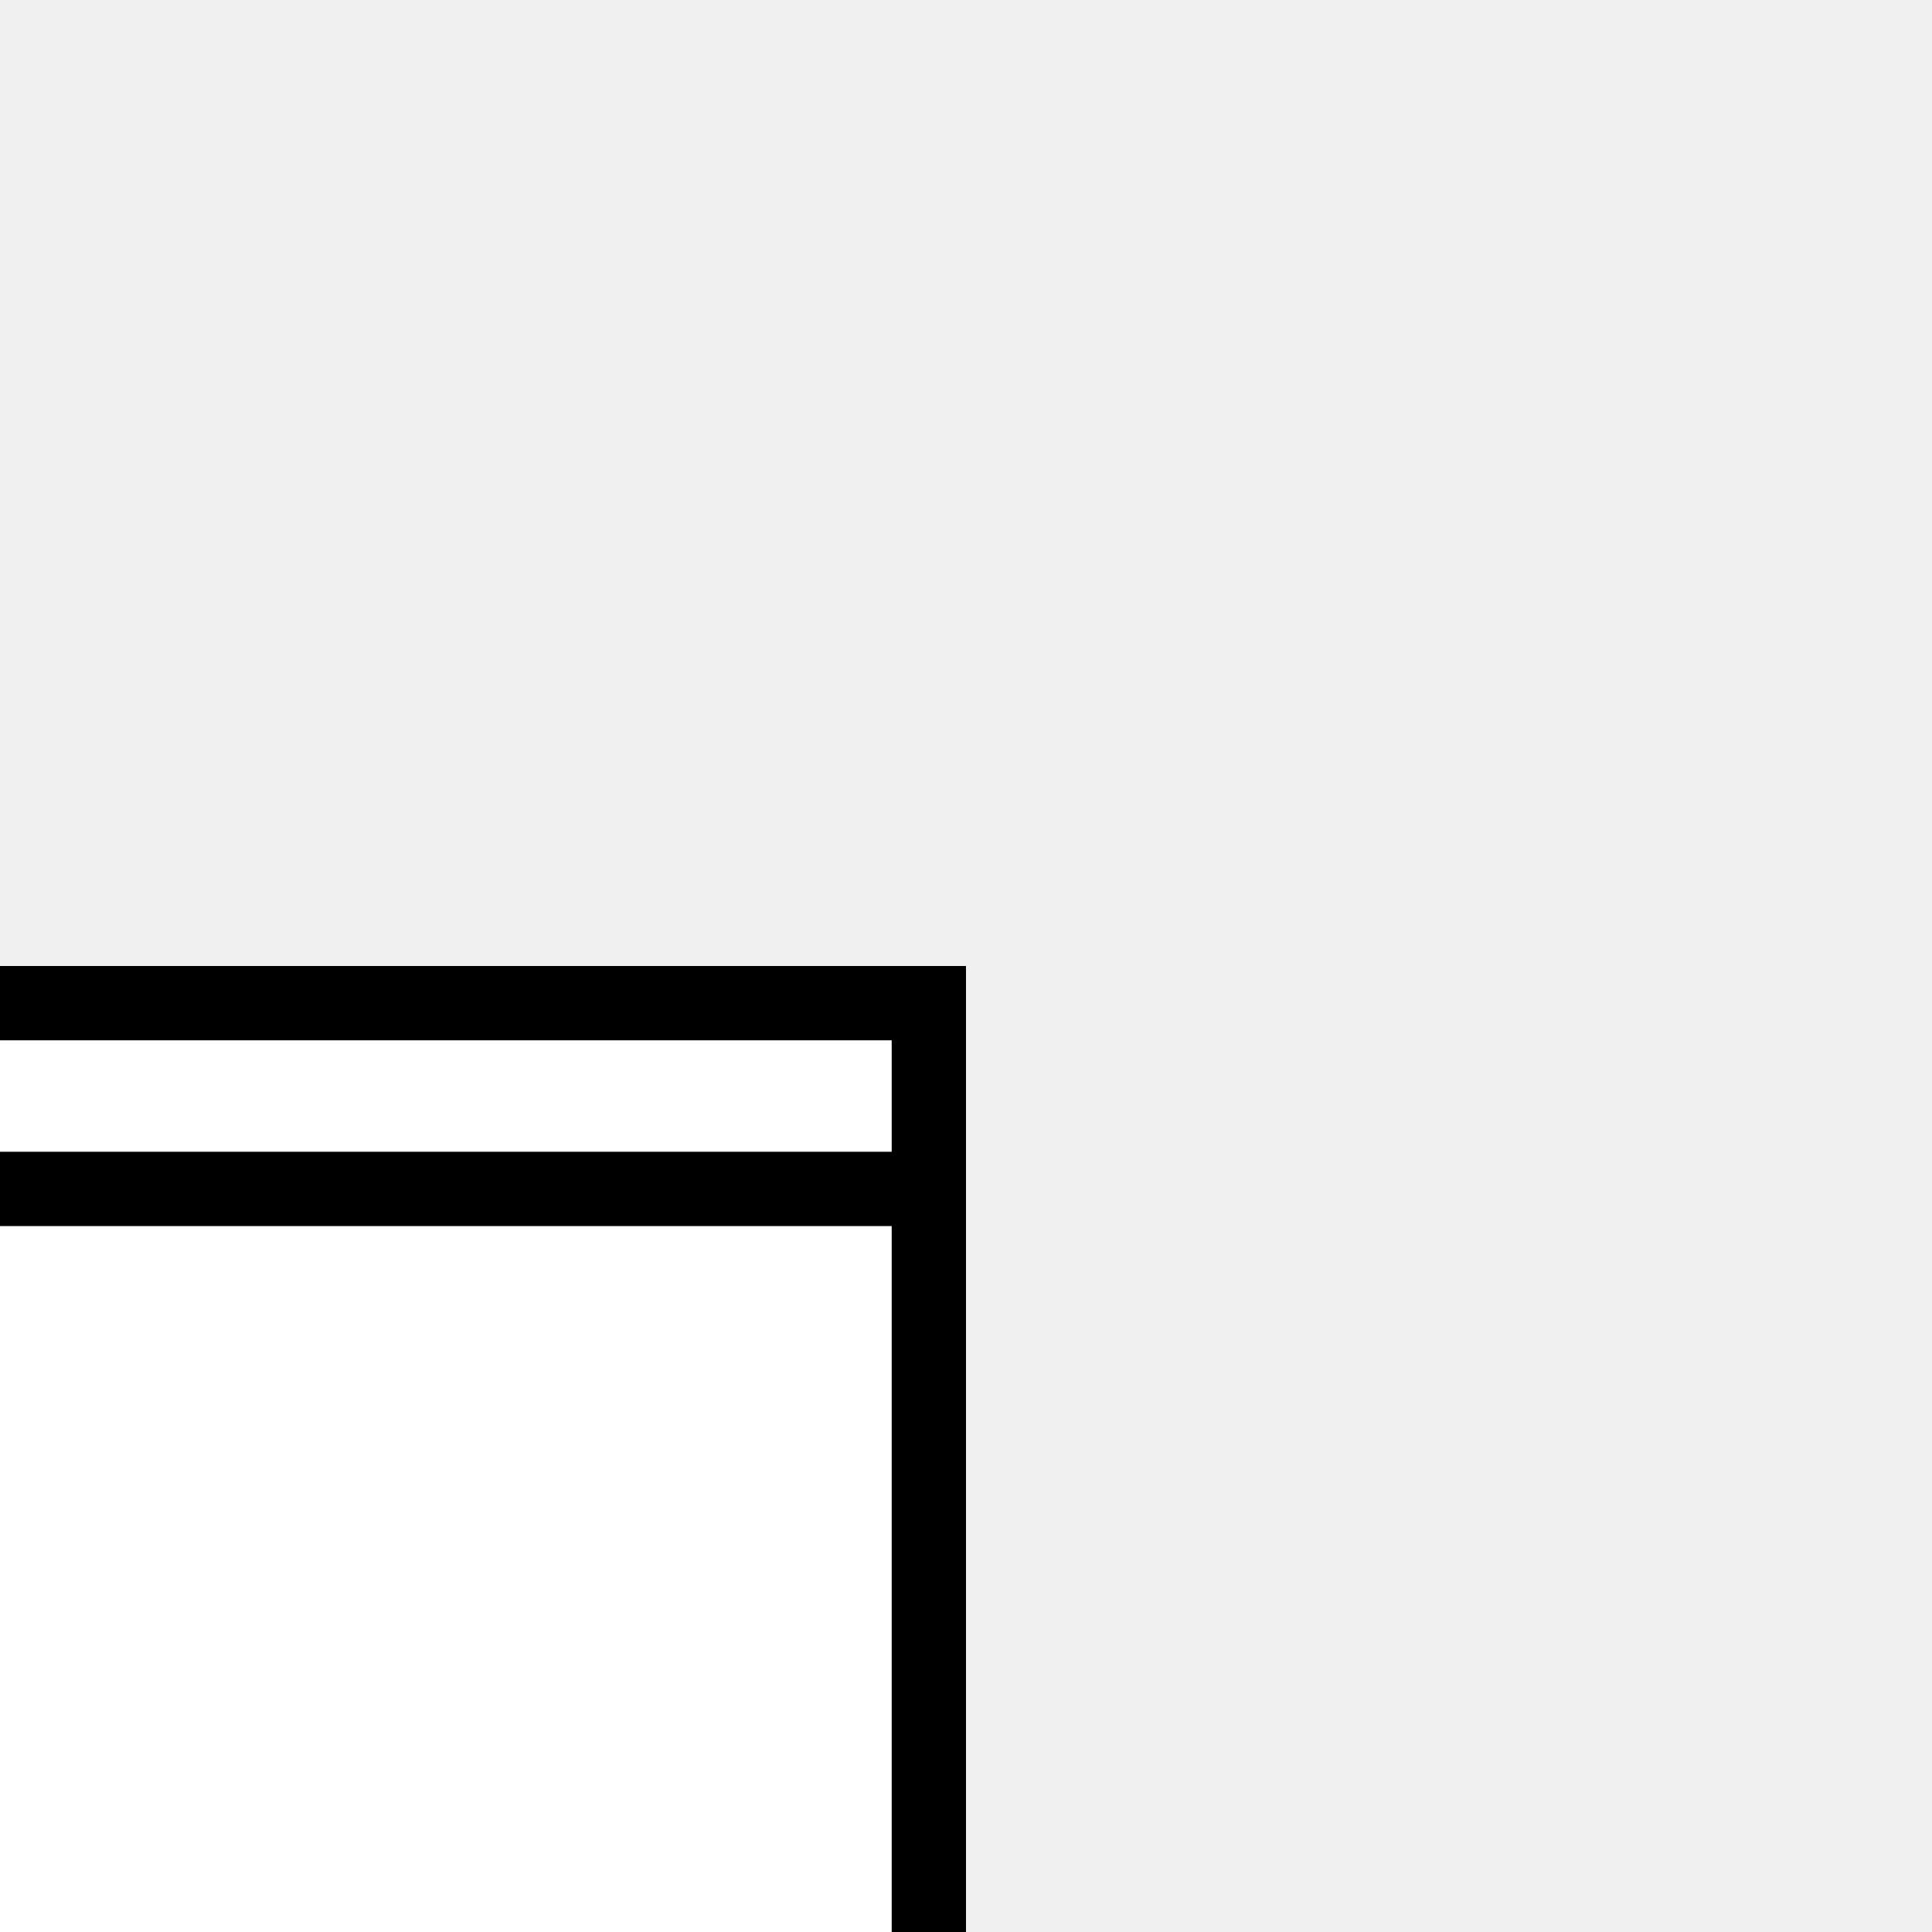
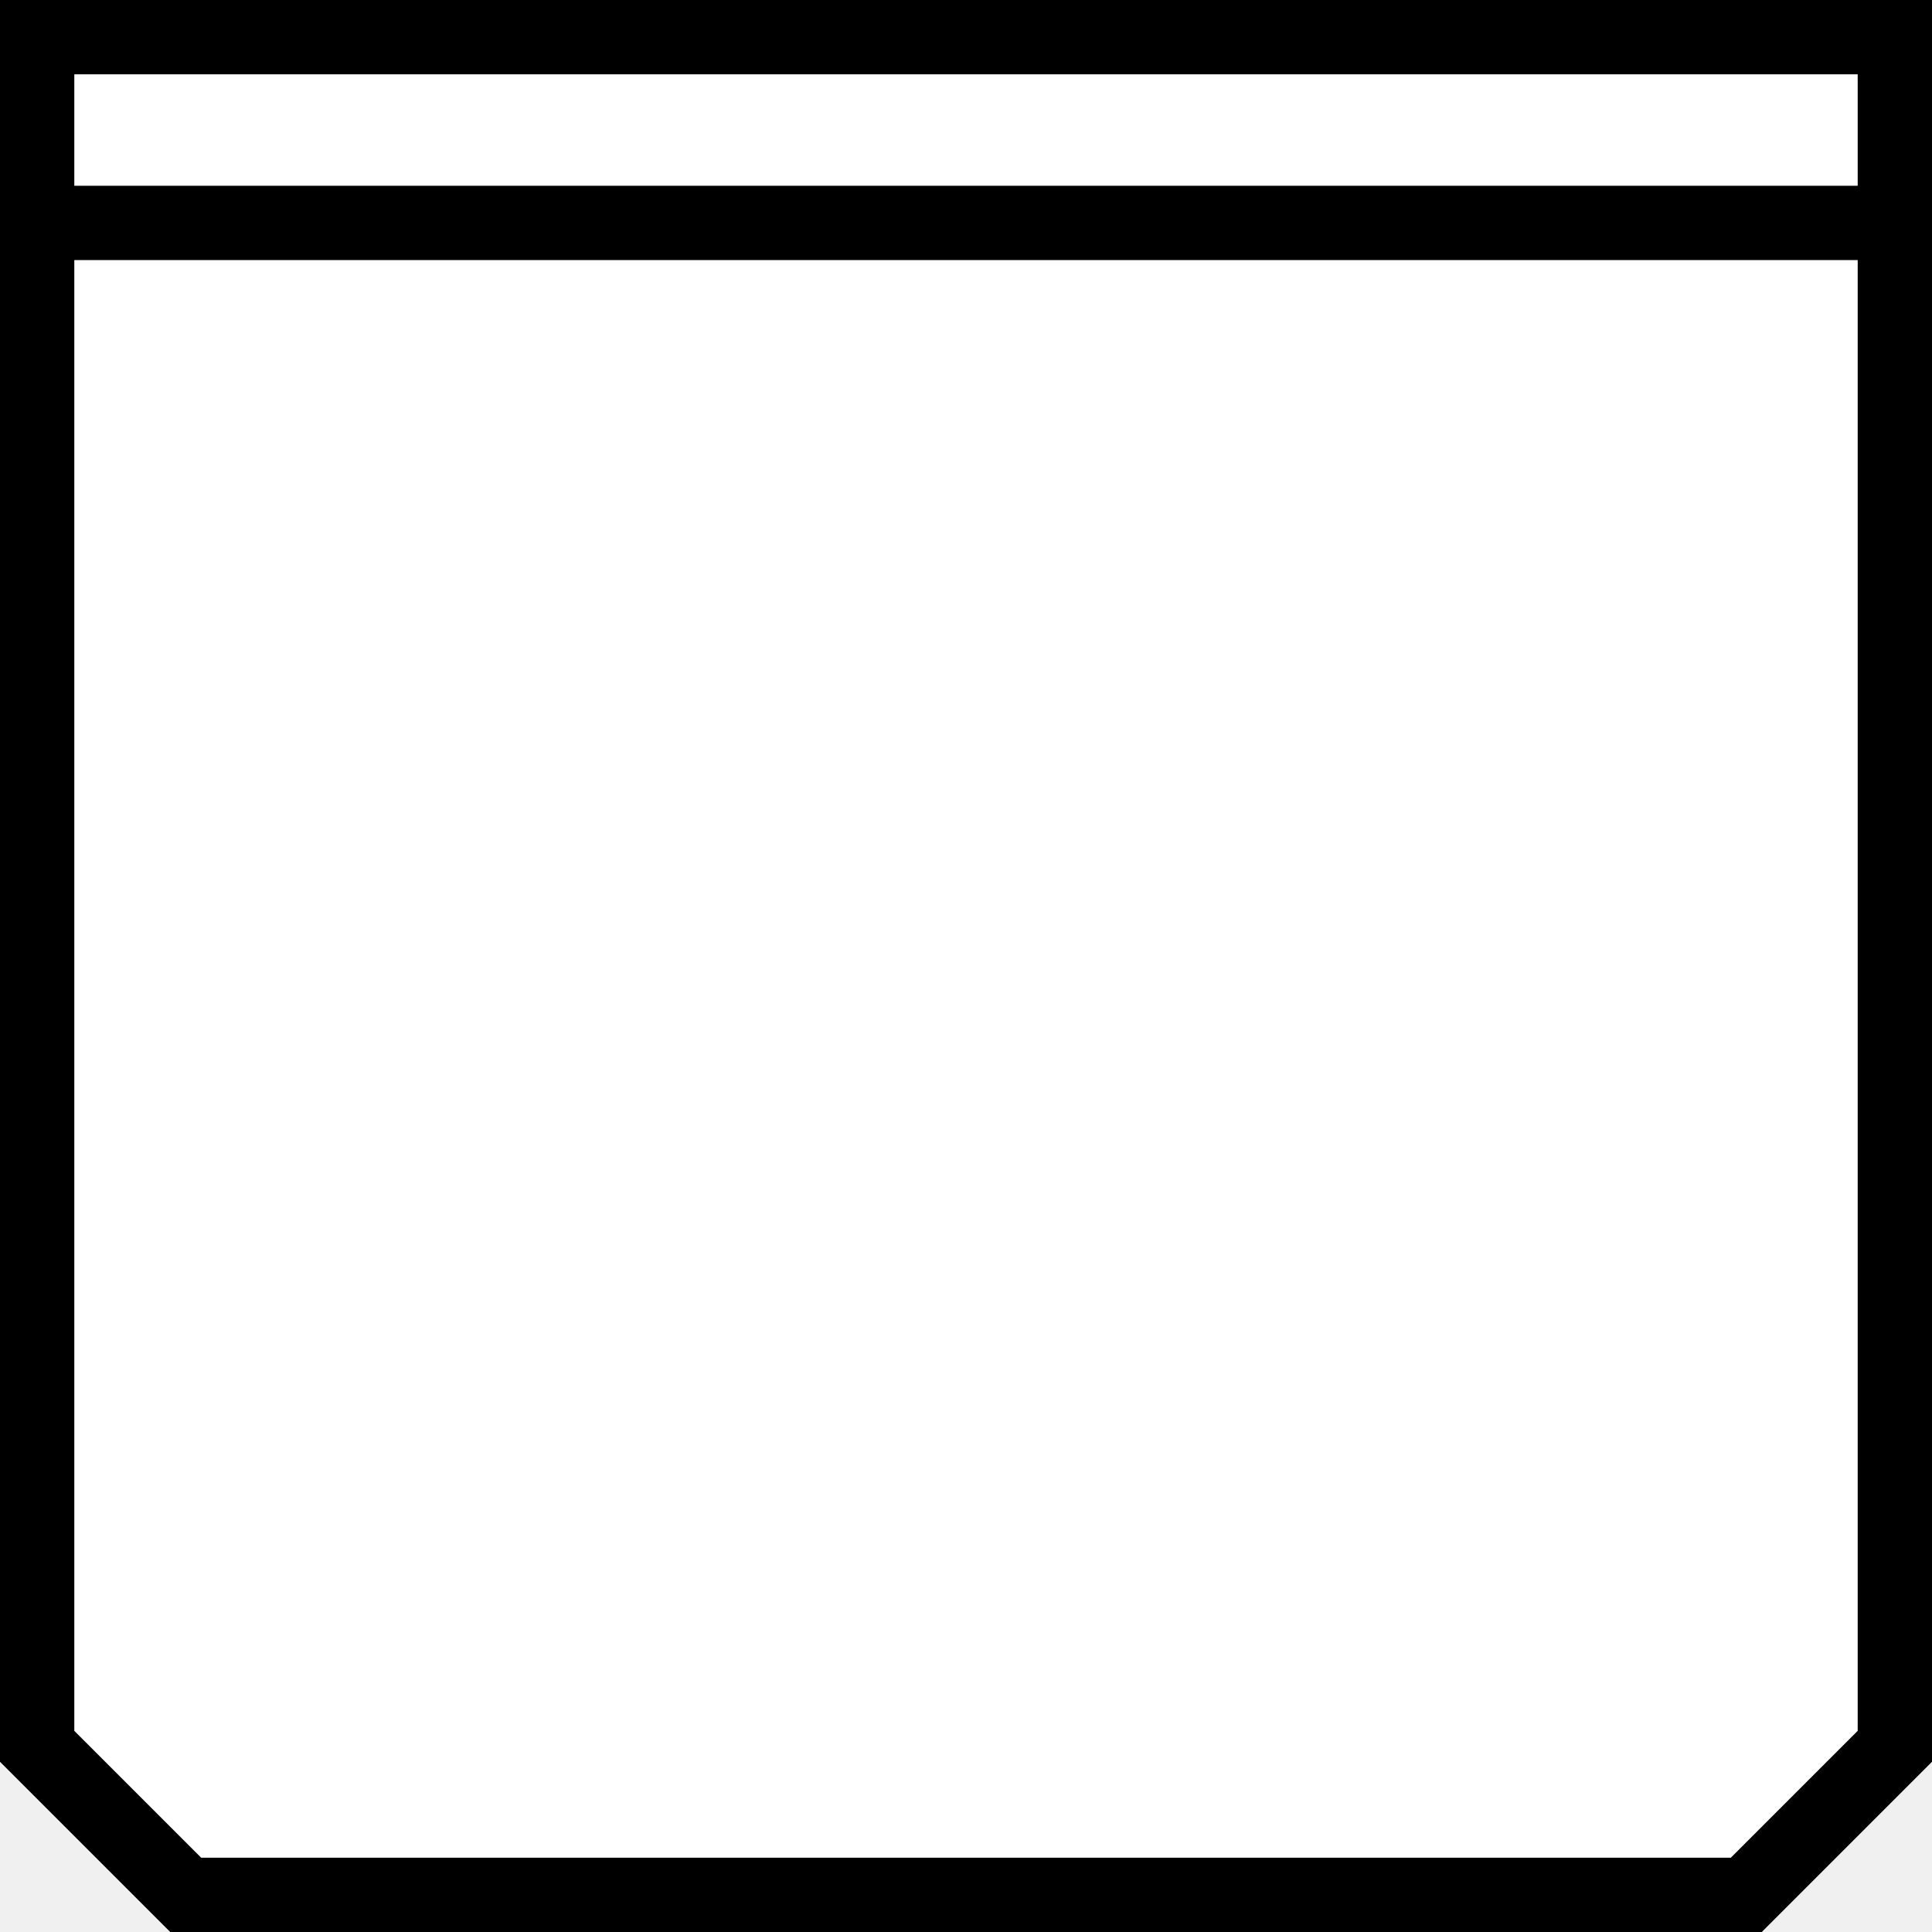
- <svg xmlns="http://www.w3.org/2000/svg" width="26" height="26" version="1.1">
-   <path style="fill:#ffffff;stroke:#000000;stroke-width:1px;stroke-linecap:butt;stroke-linejoin:miter;stroke-opacity:1" d="m -12.5,36.5 2,2 21,0 2,-2 0,-23 -25,0 z" />
-   <path style="fill:#ffffff;stroke:#000000;stroke-width:1px;stroke-linecap:butt;stroke-linejoin:miter;stroke-opacity:1" d="m -12.5,13.5 0,2.5 25,0 0,-2.5 z" />
+ <svg xmlns="http://www.w3.org/2000/svg" width="26" height="26" version="1.1" id="svg6">
+   <defs id="defs10" />
+   <path style="fill:#ffffff;stroke:#000000;stroke-width:1px;stroke-linecap:butt;stroke-linejoin:miter;stroke-opacity:1" d="m 0.5,23.5 2,2 h 21 l 2,-2 v -23 h -25 z" id="path2" />
+   <path style="fill:#ffffff;stroke:#000000;stroke-width:1px;stroke-linecap:butt;stroke-linejoin:miter;stroke-opacity:1" d="M 0.5,0.5 V 3 h 25 V 0.5 Z" id="path4" />
+   <path id="path822" d="m 0.5,23.5 2,2 h 21 l 2,-2 v -23 h -25 z" style="fill:#ffffff;stroke:#000000;stroke-width:1px;stroke-linecap:butt;stroke-linejoin:miter;stroke-opacity:1" />
+   <path id="path824" d="M 0.5,0.5 V 3 h 25 V 0.5 Z" style="fill:#ffffff;stroke:#000000;stroke-width:1px;stroke-linecap:butt;stroke-linejoin:miter;stroke-opacity:1" />
</svg>
